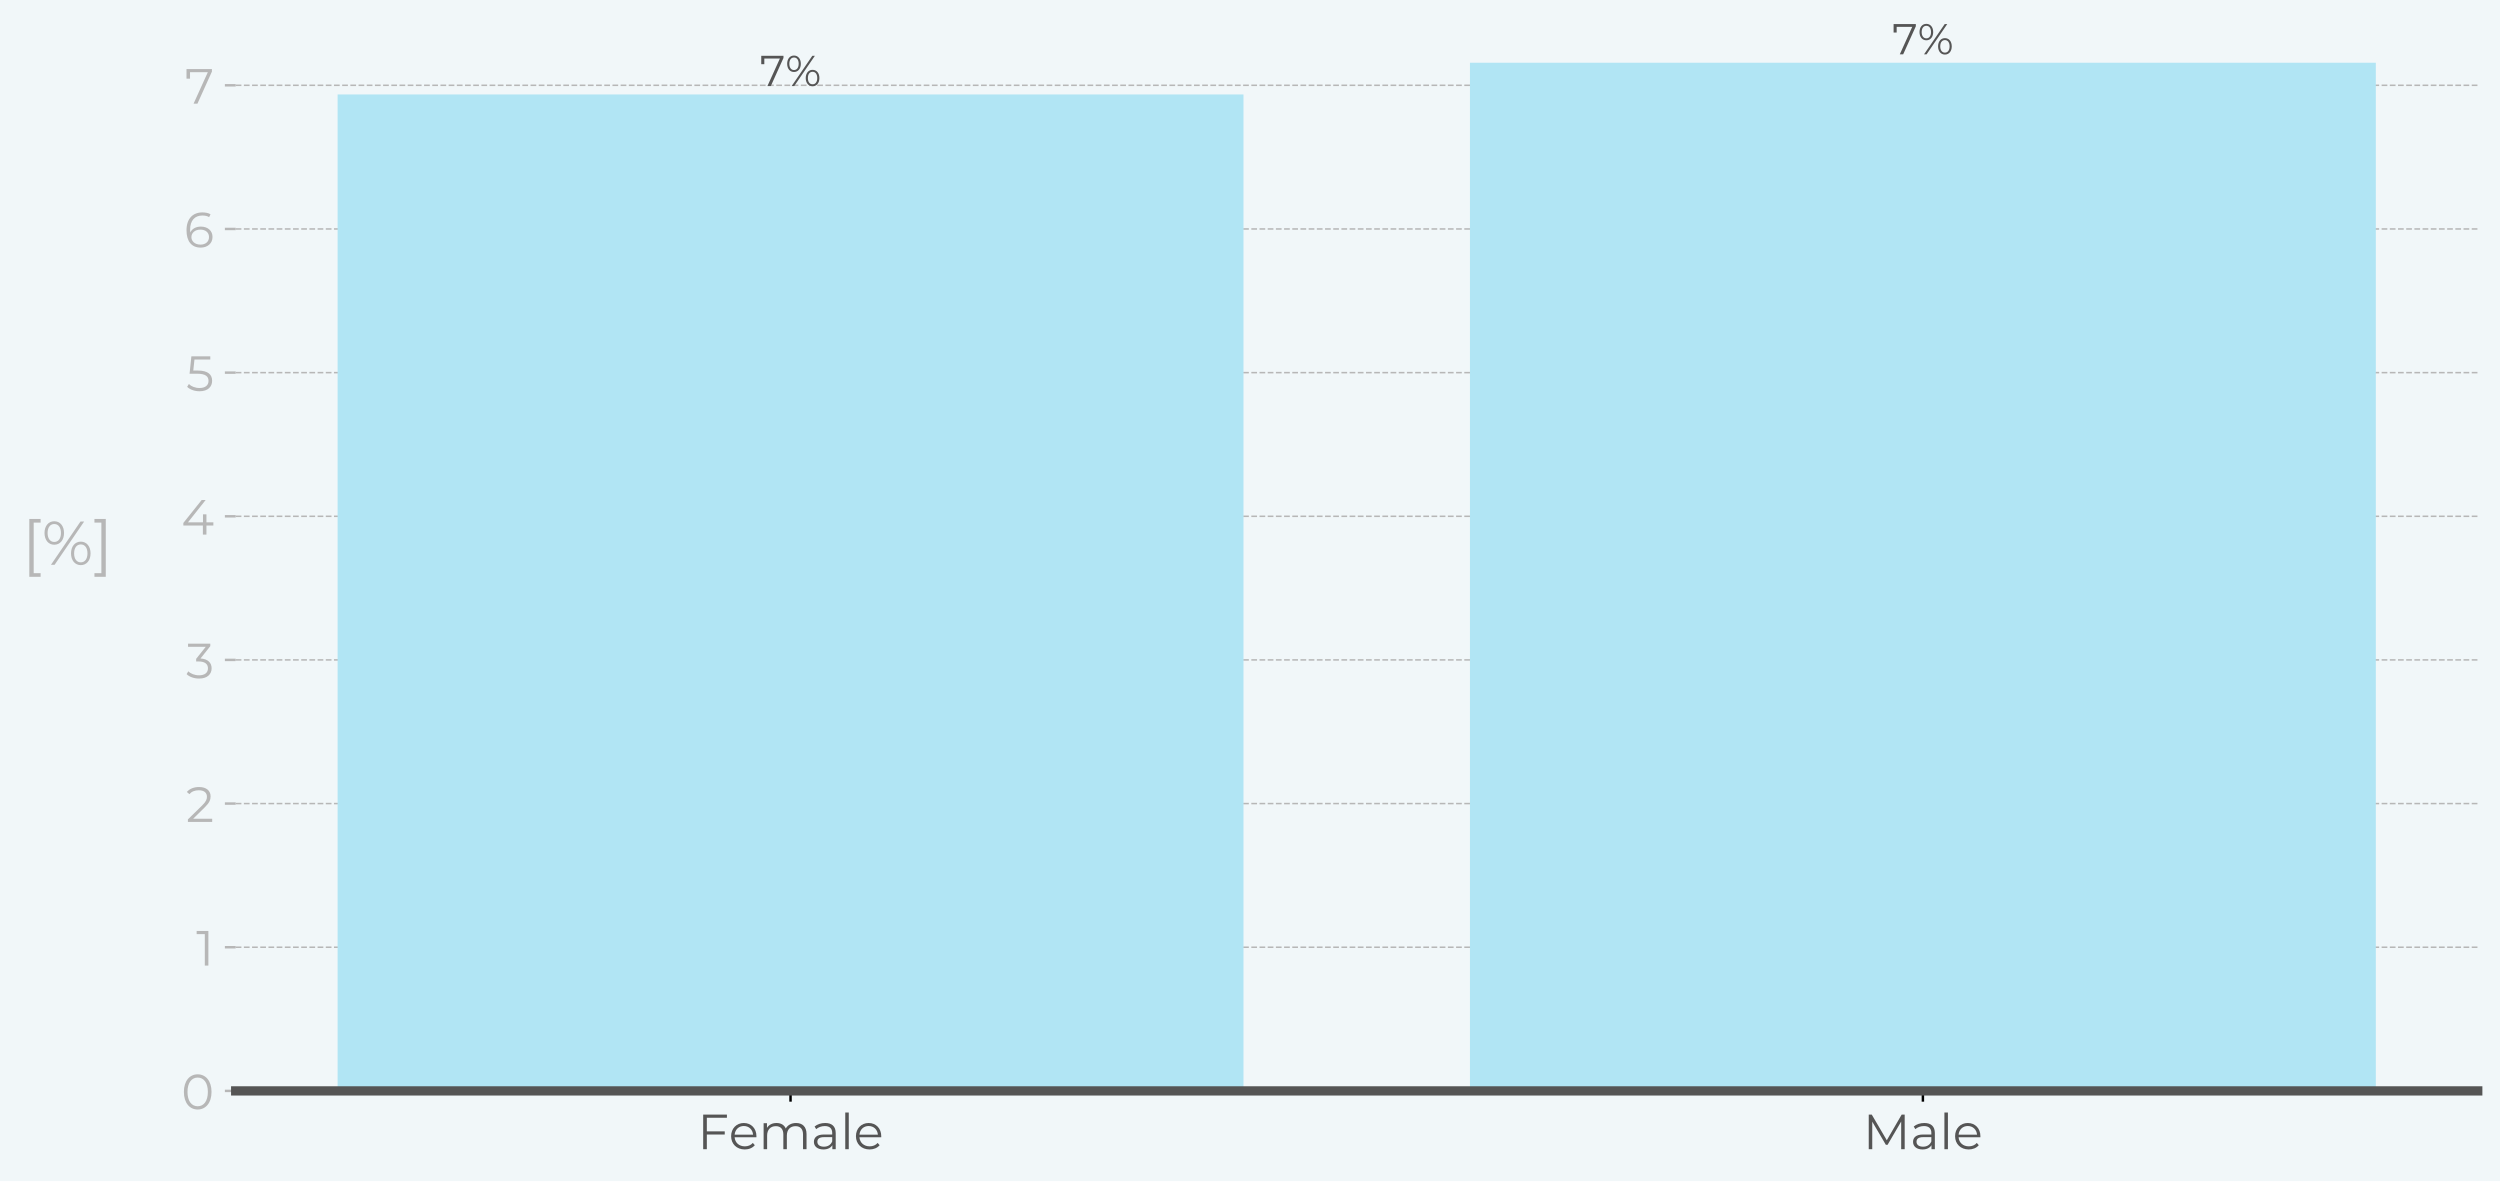
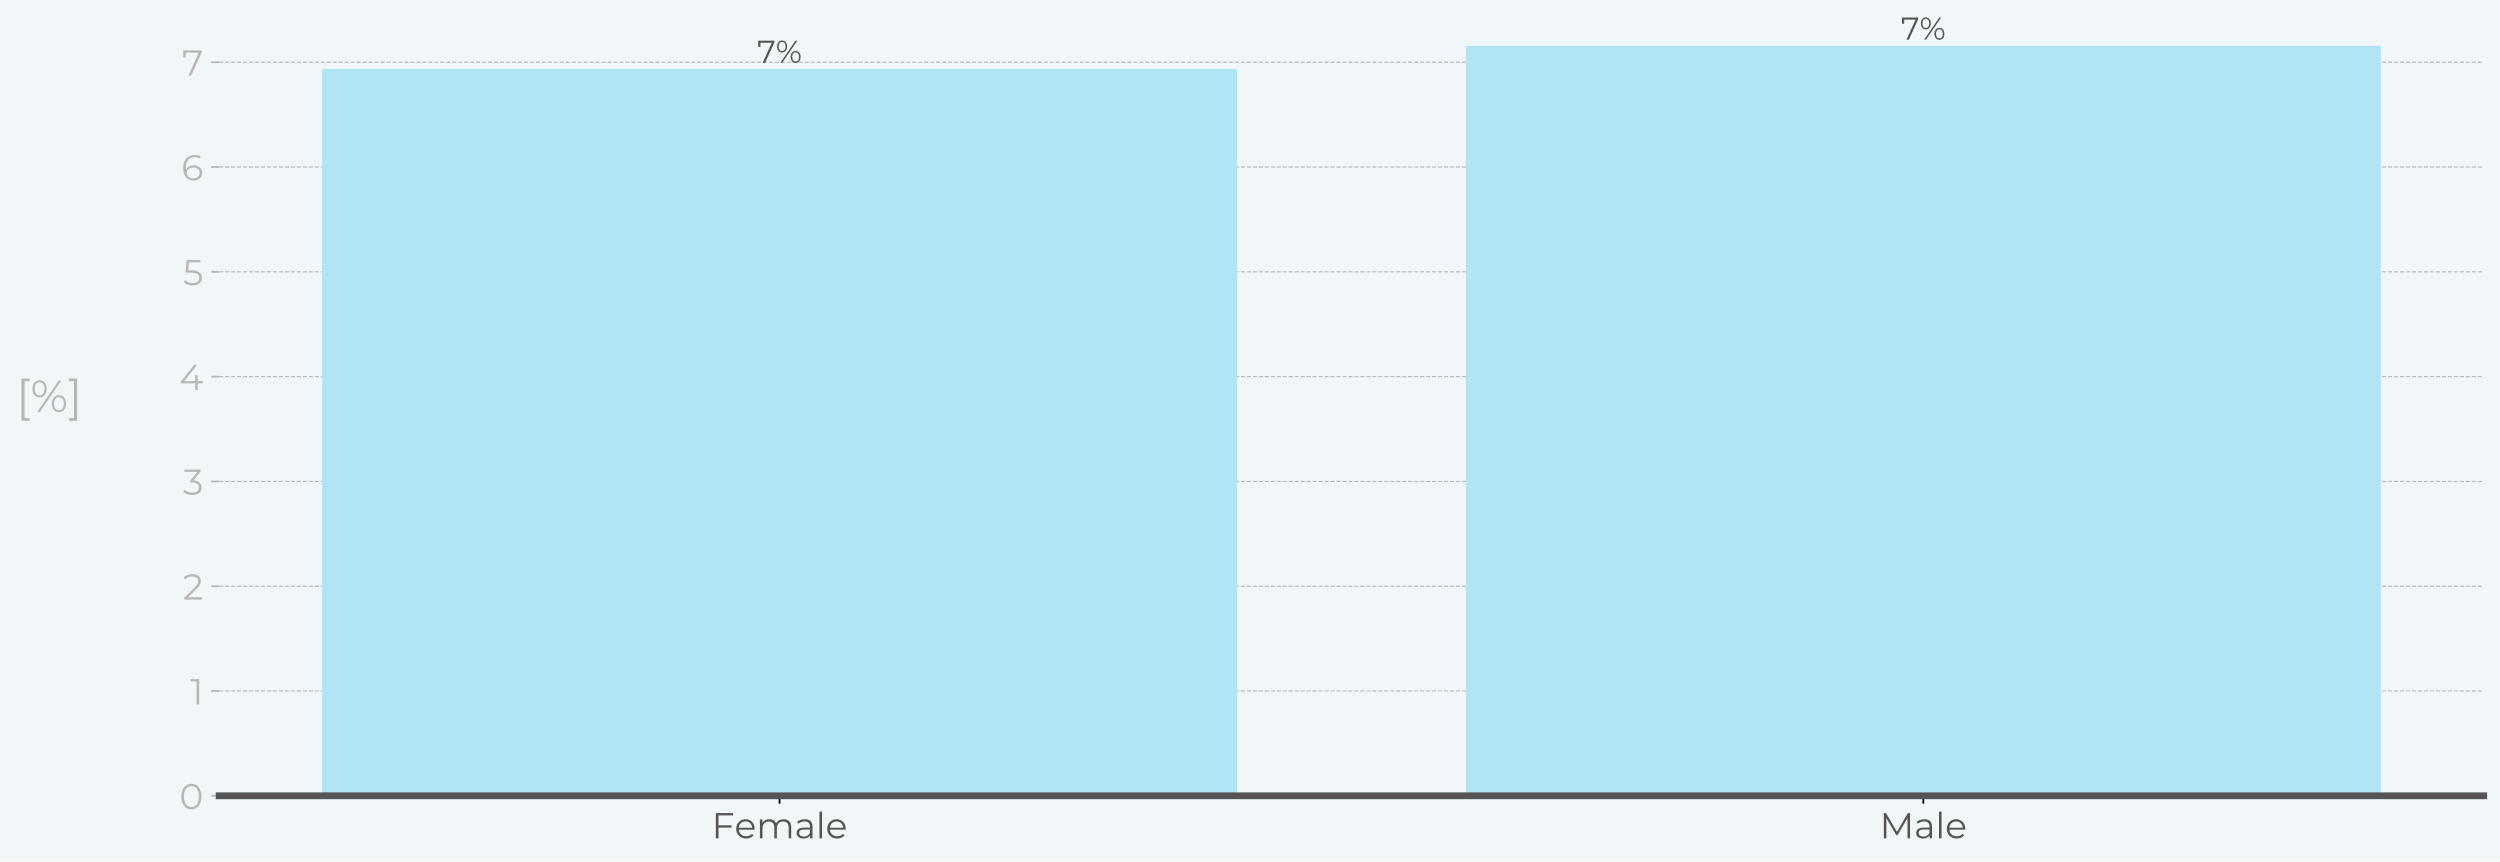
- <svg xmlns="http://www.w3.org/2000/svg" xmlns:xlink="http://www.w3.org/1999/xlink" width="808.855pt" height="382.123pt" viewBox="0 0 808.855 382.123" version="1.1">
+ <svg xmlns="http://www.w3.org/2000/svg" xmlns:xlink="http://www.w3.org/1999/xlink" width="1108.78pt" height="382.123pt" viewBox="0 0 1108.78 382.123" version="1.1">
  <defs>
    <style type="text/css">*{stroke-linejoin: round; stroke-linecap: butt}</style>
  </defs>
  <g id="figure_1">
    <g id="patch_1">
-       <path d="M 0 382.123  L 808.855 382.123  L 808.855 0  L 0 0  z " style="fill: #f1f7f9" />
+       <path d="M 0 382.123  L 1108.78 382.123  L 1108.78 0  L 0 0  z " style="fill: #f1f7f9" />
    </g>
    <g id="axes_1">
      <g id="patch_2">
-         <path d="M 76.255 352.945  L 801.655 352.945  L 801.655 20.305  L 76.255 20.305  z " style="fill: #f1f7f9" />
+         <path d="M 97.18 352.945  L 1101.58 352.945  L 1101.58 20.305  L 97.18 20.305  z " style="fill: #f1f7f9" />
      </g>
      <g id="matplotlib.axis_1">
        <g id="xtick_1">
          <g id="line2d_1">
            <defs>
-               <path id="mb162df8231" d="M 0 0  L 0 3.5  " style="stroke: #000000; stroke-width: 0.8" />
+               <path id="m514e9bffca" d="M 0 0  L 0 3.5  " style="stroke: #000000; stroke-width: 0.8" />
            </defs>
            <g>
-               <use xlink:href="#mb162df8231" x="255.773" y="352.945" style="stroke: #000000; stroke-width: 0.8" />
+               <use xlink:href="#m514e9bffca" x="345.744" y="352.945" style="stroke: #000000; stroke-width: 0.8" />
            </g>
          </g>
          <g id="text_1">
-             <g style="fill: #555555" transform="translate(225.6844 371.8178)scale(0.16 -0.16)">
+             <g style="fill: #555555" transform="translate(315.6549 371.8178)scale(0.16 -0.16)">
              <defs>
                <path id="Montserrat-Regular-46" d="M 3802 4070  L 3802 4480  L 730 4480  L 730 0  L 1203 0  L 1203 1901  L 3520 1901  L 3520 2310  L 1203 2310  L 1203 4070  L 3802 4070  z " transform="scale(0.015625)" />
                <path id="Montserrat-Regular-65" d="M 3571 1683  C 3571 2694 2886 3392 1939 3392  C 992 3392 294 2682 294 1683  C 294 685 1011 -32 2061 -32  C 2592 -32 3059 160 3360 518  L 3104 813  C 2848 518 2483 371 2074 371  C 1338 371 800 838 749 1542  L 3565 1542  C 3565 1594 3571 1645 3571 1683  z M 1939 3002  C 2598 3002 3078 2541 3136 1882  L 749 1882  C 806 2541 1286 3002 1939 3002  z " transform="scale(0.015625)" />
                <path id="Montserrat-Regular-6d" d="M 4832 3392  C 4224 3392 3744 3117 3501 2682  C 3296 3155 2861 3392 2304 3392  C 1741 3392 1306 3155 1069 2752  L 1069 3366  L 634 3366  L 634 0  L 1088 0  L 1088 1766  C 1088 2534 1530 2982 2214 2982  C 2829 2982 3187 2618 3187 1907  L 3187 0  L 3642 0  L 3642 1766  C 3642 2534 4077 2982 4768 2982  C 5376 2982 5734 2618 5734 1907  L 5734 0  L 6189 0  L 6189 1952  C 6189 2918 5651 3392 4832 3392  z " transform="scale(0.015625)" />
                <path id="Montserrat-Regular-61" d="M 1811 3392  C 1280 3392 781 3226 442 2938  L 646 2598  C 922 2842 1331 2995 1766 2995  C 2394 2995 2720 2682 2720 2106  L 2720 1901  L 1651 1901  C 685 1901 352 1466 352 947  C 352 365 819 -32 1581 -32  C 2138 -32 2534 179 2739 525  L 2739 0  L 3174 0  L 3174 2086  C 3174 2957 2682 3392 1811 3392  z M 1651 326  C 1114 326 800 570 800 960  C 800 1306 1011 1562 1664 1562  L 2720 1562  L 2720 1011  C 2541 570 2163 326 1651 326  z " transform="scale(0.015625)" />
                <path id="Montserrat-Regular-6c" d="M 634 0  L 1088 0  L 1088 4749  L 634 4749  L 634 0  z " transform="scale(0.015625)" />
              </defs>
              <use xlink:href="#Montserrat-Regular-46" />
              <use xlink:href="#Montserrat-Regular-65" x="63.3" />
              <use xlink:href="#Montserrat-Regular-6d" x="123.7" />
              <use xlink:href="#Montserrat-Regular-61" x="229.8" />
              <use xlink:href="#Montserrat-Regular-6c" x="288.8" />
              <use xlink:href="#Montserrat-Regular-65" x="315.7" />
            </g>
          </g>
        </g>
        <g id="xtick_2">
          <g id="line2d_2">
            <g>
-               <use xlink:href="#mb162df8231" x="622.137" y="352.945" style="stroke: #000000; stroke-width: 0.8" />
+               <use xlink:href="#m514e9bffca" x="853.016" y="352.945" style="stroke: #000000; stroke-width: 0.8" />
            </g>
          </g>
          <g id="text_2">
-             <g style="fill: #555555" transform="translate(602.7918 371.8178)scale(0.16 -0.16)">
+             <g style="fill: #555555" transform="translate(833.6714 371.8178)scale(0.16 -0.16)">
              <defs>
                <path id="Montserrat-Regular-4d" d="M 4992 4480  L 3066 1158  L 1120 4480  L 730 4480  L 730 0  L 1184 0  L 1184 3565  L 2944 570  L 3168 570  L 4928 3584  L 4928 0  L 5382 0  L 5382 4480  L 4992 4480  z " transform="scale(0.015625)" />
              </defs>
              <use xlink:href="#Montserrat-Regular-4d" />
              <use xlink:href="#Montserrat-Regular-61" x="95.5" />
              <use xlink:href="#Montserrat-Regular-6c" x="154.5" />
              <use xlink:href="#Montserrat-Regular-65" x="181.4" />
            </g>
          </g>
        </g>
      </g>
      <g id="matplotlib.axis_2">
        <g id="ytick_1">
          <g id="line2d_3">
-             <path d="M 76.255 352.945  L 801.655 352.945  " clip-path="url(#p6ad1d74492)" style="fill: none; stroke-dasharray: 1.85,0.8; stroke-dashoffset: 0; stroke: #b7b7b7; stroke-width: 0.5" />
+             <path d="M 97.18 352.945  L 1101.58 352.945  " clip-path="url(#pc8f44c20be)" style="fill: none; stroke-dasharray: 1.85,0.8; stroke-dashoffset: 0; stroke: #b7b7b7; stroke-width: 0.5" />
          </g>
          <g id="line2d_4">
            <defs>
-               <path id="ma525daadec" d="M 0 0  L -3.5 0  " style="stroke: #b7b7b7; stroke-width: 0.8" />
+               <path id="m7ca748a8e3" d="M 0 0  L -3.5 0  " style="stroke: #b7b7b7; stroke-width: 0.8" />
            </defs>
            <g>
-               <use xlink:href="#ma525daadec" x="76.255" y="352.945" style="fill: #b7b7b7; stroke: #b7b7b7; stroke-width: 0.8" />
+               <use xlink:href="#m7ca748a8e3" x="97.18" y="352.945" style="fill: #b7b7b7; stroke: #b7b7b7; stroke-width: 0.8" />
            </g>
          </g>
          <g id="text_3">
-             <g style="fill: #b7b7b7" transform="translate(58.6625 358.8816)scale(0.16 -0.16)">
+             <g style="fill: #b7b7b7" transform="translate(79.5875 358.8816)scale(0.16 -0.16)">
              <defs>
                <path id="Montserrat-Regular-30" d="M 2118 -38  C 3155 -38 3910 813 3910 2240  C 3910 3667 3155 4518 2118 4518  C 1082 4518 333 3667 333 2240  C 333 813 1082 -38 2118 -38  z M 2118 384  C 1338 384 800 1043 800 2240  C 800 3437 1338 4096 2118 4096  C 2899 4096 3437 3437 3437 2240  C 3437 1043 2899 384 2118 384  z " transform="scale(0.015625)" />
              </defs>
              <use xlink:href="#Montserrat-Regular-30" />
            </g>
          </g>
        </g>
        <g id="ytick_2">
          <g id="line2d_5">
-             <path d="M 76.255 306.468  L 801.655 306.468  " clip-path="url(#p6ad1d74492)" style="fill: none; stroke-dasharray: 1.85,0.8; stroke-dashoffset: 0; stroke: #b7b7b7; stroke-width: 0.5" />
+             <path d="M 97.18 306.468  L 1101.58 306.468  " clip-path="url(#pc8f44c20be)" style="fill: none; stroke-dasharray: 1.85,0.8; stroke-dashoffset: 0; stroke: #b7b7b7; stroke-width: 0.5" />
          </g>
          <g id="line2d_6">
            <g>
-               <use xlink:href="#ma525daadec" x="76.255" y="306.468" style="fill: #b7b7b7; stroke: #b7b7b7; stroke-width: 0.8" />
+               <use xlink:href="#m7ca748a8e3" x="97.18" y="306.468" style="fill: #b7b7b7; stroke: #b7b7b7; stroke-width: 0.8" />
            </g>
          </g>
          <g id="text_4">
-             <g style="fill: #b7b7b7" transform="translate(63.48 312.4044)scale(0.16 -0.16)">
+             <g style="fill: #b7b7b7" transform="translate(84.405 312.4044)scale(0.16 -0.16)">
              <defs>
                <path id="Montserrat-Regular-31" d="M 58 4480  L 58 4070  L 1114 4070  L 1114 0  L 1574 0  L 1574 4480  L 58 4480  z " transform="scale(0.015625)" />
              </defs>
              <use xlink:href="#Montserrat-Regular-31" />
            </g>
          </g>
        </g>
        <g id="ytick_3">
          <g id="line2d_7">
-             <path d="M 76.255 259.991  L 801.655 259.991  " clip-path="url(#p6ad1d74492)" style="fill: none; stroke-dasharray: 1.85,0.8; stroke-dashoffset: 0; stroke: #b7b7b7; stroke-width: 0.5" />
+             <path d="M 97.18 259.991  L 1101.58 259.991  " clip-path="url(#pc8f44c20be)" style="fill: none; stroke-dasharray: 1.85,0.8; stroke-dashoffset: 0; stroke: #b7b7b7; stroke-width: 0.5" />
          </g>
          <g id="line2d_8">
            <g>
-               <use xlink:href="#ma525daadec" x="76.255" y="259.991" style="fill: #b7b7b7; stroke: #b7b7b7; stroke-width: 0.8" />
+               <use xlink:href="#m7ca748a8e3" x="97.18" y="259.991" style="fill: #b7b7b7; stroke: #b7b7b7; stroke-width: 0.8" />
            </g>
          </g>
          <g id="text_5">
-             <g style="fill: #b7b7b7" transform="translate(60.1675 265.9272)scale(0.16 -0.16)">
+             <g style="fill: #b7b7b7" transform="translate(81.0925 265.9272)scale(0.16 -0.16)">
              <defs>
                <path id="Montserrat-Regular-32" d="M 928 410  L 2451 1907  C 3053 2496 3187 2880 3187 3309  C 3187 4058 2611 4518 1702 4518  C 1018 4518 461 4288 115 3878  L 442 3597  C 736 3936 1139 4096 1664 4096  C 2349 4096 2714 3776 2714 3258  C 2714 2950 2618 2650 2112 2150  L 250 326  L 250 0  L 3392 0  L 3392 410  L 928 410  z " transform="scale(0.015625)" />
              </defs>
              <use xlink:href="#Montserrat-Regular-32" />
            </g>
          </g>
        </g>
        <g id="ytick_4">
          <g id="line2d_9">
-             <path d="M 76.255 213.514  L 801.655 213.514  " clip-path="url(#p6ad1d74492)" style="fill: none; stroke-dasharray: 1.85,0.8; stroke-dashoffset: 0; stroke: #b7b7b7; stroke-width: 0.5" />
+             <path d="M 97.18 213.514  L 1101.58 213.514  " clip-path="url(#pc8f44c20be)" style="fill: none; stroke-dasharray: 1.85,0.8; stroke-dashoffset: 0; stroke: #b7b7b7; stroke-width: 0.5" />
          </g>
          <g id="line2d_10">
            <g>
-               <use xlink:href="#ma525daadec" x="76.255" y="213.514" style="fill: #b7b7b7; stroke: #b7b7b7; stroke-width: 0.8" />
+               <use xlink:href="#m7ca748a8e3" x="97.18" y="213.514" style="fill: #b7b7b7; stroke: #b7b7b7; stroke-width: 0.8" />
            </g>
          </g>
          <g id="text_6">
-             <g style="fill: #b7b7b7" transform="translate(60.23 219.45)scale(0.16 -0.16)">
+             <g style="fill: #b7b7b7" transform="translate(81.155 219.45)scale(0.16 -0.16)">
              <defs>
                <path id="Montserrat-Regular-33" d="M 1856 2560  L 3123 4154  L 3123 4480  L 243 4480  L 243 4070  L 2534 4070  L 1293 2515  L 1293 2176  L 1613 2176  C 2445 2176 2822 1824 2822 1286  C 2822 730 2413 384 1670 384  C 1088 384 570 602 282 902  L 58 538  C 403 186 1024 -38 1670 -38  C 2752 -38 3296 538 3296 1286  C 3296 2003 2816 2509 1856 2560  z " transform="scale(0.015625)" />
              </defs>
              <use xlink:href="#Montserrat-Regular-33" />
            </g>
          </g>
        </g>
        <g id="ytick_5">
          <g id="line2d_11">
-             <path d="M 76.255 167.037  L 801.655 167.037  " clip-path="url(#p6ad1d74492)" style="fill: none; stroke-dasharray: 1.85,0.8; stroke-dashoffset: 0; stroke: #b7b7b7; stroke-width: 0.5" />
+             <path d="M 97.18 167.037  L 1101.58 167.037  " clip-path="url(#pc8f44c20be)" style="fill: none; stroke-dasharray: 1.85,0.8; stroke-dashoffset: 0; stroke: #b7b7b7; stroke-width: 0.5" />
          </g>
          <g id="line2d_12">
            <g>
-               <use xlink:href="#ma525daadec" x="76.255" y="167.037" style="fill: #b7b7b7; stroke: #b7b7b7; stroke-width: 0.8" />
+               <use xlink:href="#m7ca748a8e3" x="97.18" y="167.037" style="fill: #b7b7b7; stroke: #b7b7b7; stroke-width: 0.8" />
            </g>
          </g>
          <g id="text_7">
-             <g style="fill: #b7b7b7" transform="translate(58.68 172.9728)scale(0.16 -0.16)">
+             <g style="fill: #b7b7b7" transform="translate(79.605 172.9728)scale(0.16 -0.16)">
              <defs>
                <path id="Montserrat-Regular-34" d="M 4141 1587  L 3245 1587  L 3245 2624  L 2797 2624  L 2797 1587  L 851 1587  L 3142 4480  L 2630 4480  L 256 1510  L 256 1178  L 2784 1178  L 2784 0  L 3245 0  L 3245 1178  L 4141 1178  L 4141 1587  z " transform="scale(0.015625)" />
              </defs>
              <use xlink:href="#Montserrat-Regular-34" />
            </g>
          </g>
        </g>
        <g id="ytick_6">
          <g id="line2d_13">
-             <path d="M 76.255 120.559  L 801.655 120.559  " clip-path="url(#p6ad1d74492)" style="fill: none; stroke-dasharray: 1.85,0.8; stroke-dashoffset: 0; stroke: #b7b7b7; stroke-width: 0.5" />
+             <path d="M 97.18 120.559  L 1101.58 120.559  " clip-path="url(#pc8f44c20be)" style="fill: none; stroke-dasharray: 1.85,0.8; stroke-dashoffset: 0; stroke: #b7b7b7; stroke-width: 0.5" />
          </g>
          <g id="line2d_14">
            <g>
-               <use xlink:href="#ma525daadec" x="76.255" y="120.559" style="fill: #b7b7b7; stroke: #b7b7b7; stroke-width: 0.8" />
+               <use xlink:href="#m7ca748a8e3" x="97.18" y="120.559" style="fill: #b7b7b7; stroke: #b7b7b7; stroke-width: 0.8" />
            </g>
          </g>
          <g id="text_8">
-             <g style="fill: #b7b7b7" transform="translate(60.2 126.4956)scale(0.16 -0.16)">
+             <g style="fill: #b7b7b7" transform="translate(81.125 126.4956)scale(0.16 -0.16)">
              <defs>
                <path id="Montserrat-Regular-35" d="M 1510 2643  L 934 2643  L 1088 4070  L 3136 4070  L 3136 4480  L 685 4480  L 454 2234  L 1408 2234  C 2547 2234 2906 1875 2906 1299  C 2906 755 2502 384 1741 384  C 1165 384 653 602 365 902  L 141 538  C 486 186 1101 -38 1747 -38  C 2842 -38 3373 557 3373 1318  C 3373 2112 2861 2643 1510 2643  z " transform="scale(0.015625)" />
              </defs>
              <use xlink:href="#Montserrat-Regular-35" />
            </g>
          </g>
        </g>
        <g id="ytick_7">
          <g id="line2d_15">
-             <path d="M 76.255 74.082  L 801.655 74.082  " clip-path="url(#p6ad1d74492)" style="fill: none; stroke-dasharray: 1.85,0.8; stroke-dashoffset: 0; stroke: #b7b7b7; stroke-width: 0.5" />
+             <path d="M 97.18 74.082  L 1101.58 74.082  " clip-path="url(#pc8f44c20be)" style="fill: none; stroke-dasharray: 1.85,0.8; stroke-dashoffset: 0; stroke: #b7b7b7; stroke-width: 0.5" />
          </g>
          <g id="line2d_16">
            <g>
-               <use xlink:href="#ma525daadec" x="76.255" y="74.082" style="fill: #b7b7b7; stroke: #b7b7b7; stroke-width: 0.8" />
+               <use xlink:href="#m7ca748a8e3" x="97.18" y="74.082" style="fill: #b7b7b7; stroke: #b7b7b7; stroke-width: 0.8" />
            </g>
          </g>
          <g id="text_9">
-             <g style="fill: #b7b7b7" transform="translate(59.51 80.01836)scale(0.16 -0.16)">
+             <g style="fill: #b7b7b7" transform="translate(80.435 80.01836)scale(0.16 -0.16)">
              <defs>
                <path id="Montserrat-Regular-36" d="M 2189 2682  C 1568 2682 1043 2406 819 1914  C 806 2048 800 2176 800 2278  C 800 3494 1421 4115 2387 4115  C 2720 4115 3027 4058 3258 3904  L 3443 4275  C 3162 4448 2784 4518 2381 4518  C 1165 4518 333 3725 333 2202  C 333 787 979 -38 2170 -38  C 3040 -38 3699 499 3699 1338  C 3699 2157 3078 2682 2189 2682  z M 2150 352  C 1376 352 966 819 966 1312  C 966 1869 1434 2291 2118 2291  C 2810 2291 3245 1914 3245 1325  C 3245 730 2797 352 2150 352  z " transform="scale(0.015625)" />
              </defs>
              <use xlink:href="#Montserrat-Regular-36" />
            </g>
          </g>
        </g>
        <g id="ytick_8">
          <g id="line2d_17">
-             <path d="M 76.255 27.605  L 801.655 27.605  " clip-path="url(#p6ad1d74492)" style="fill: none; stroke-dasharray: 1.85,0.8; stroke-dashoffset: 0; stroke: #b7b7b7; stroke-width: 0.5" />
+             <path d="M 97.18 27.605  L 1101.58 27.605  " clip-path="url(#pc8f44c20be)" style="fill: none; stroke-dasharray: 1.85,0.8; stroke-dashoffset: 0; stroke: #b7b7b7; stroke-width: 0.5" />
          </g>
          <g id="line2d_18">
            <g>
-               <use xlink:href="#ma525daadec" x="76.255" y="27.605" style="fill: #b7b7b7; stroke: #b7b7b7; stroke-width: 0.8" />
+               <use xlink:href="#m7ca748a8e3" x="97.18" y="27.605" style="fill: #b7b7b7; stroke: #b7b7b7; stroke-width: 0.8" />
            </g>
          </g>
          <g id="text_10">
-             <g style="fill: #b7b7b7" transform="translate(59.83 33.54116)scale(0.16 -0.16)">
+             <g style="fill: #b7b7b7" transform="translate(80.755 33.54116)scale(0.16 -0.16)">
              <defs>
                <path id="Montserrat-Regular-37" d="M 205 4480  L 205 3232  L 659 3232  L 659 4070  L 2963 4070  L 1120 0  L 1619 0  L 3494 4154  L 3494 4480  L 205 4480  z " transform="scale(0.015625)" />
              </defs>
              <use xlink:href="#Montserrat-Regular-37" />
            </g>
          </g>
        </g>
        <g id="text_11">
          <g style="fill: #b7b7b7" transform="translate(7.2 182.7441)scale(0.2 -0.2)">
            <defs>
              <path id="Montserrat-Regular-5b" d="M 730 -1242  L 1901 -1242  L 1901 -864  L 1184 -864  L 1184 4371  L 1901 4371  L 1901 4749  L 730 4749  L 730 -1242  z " transform="scale(0.015625)" />
              <path id="Montserrat-Regular-25" d="M 1280 2080  C 1875 2080 2291 2560 2291 3296  C 2291 4032 1875 4512 1280 4512  C 678 4512 269 4026 269 3296  C 269 2566 678 2080 1280 2080  z M 934 0  L 1312 0  L 4371 4480  L 3994 4480  L 934 0  z M 1280 2368  C 858 2368 589 2720 589 3296  C 589 3872 858 4224 1280 4224  C 1696 4224 1971 3878 1971 3296  C 1971 2714 1696 2368 1280 2368  z M 4026 -32  C 4627 -32 5037 454 5037 1184  C 5037 1914 4627 2400 4026 2400  C 3430 2400 3014 1914 3014 1184  C 3014 454 3430 -32 4026 -32  z M 4026 256  C 3610 256 3334 602 3334 1184  C 3334 1766 3610 2112 4026 2112  C 4448 2112 4717 1760 4717 1184  C 4717 608 4448 256 4026 256  z " transform="scale(0.015625)" />
              <path id="Montserrat-Regular-5d" d="M 1306 -1242  L 1306 4749  L 134 4749  L 134 4371  L 851 4371  L 851 -864  L 134 -864  L 134 -1242  L 1306 -1242  z " transform="scale(0.015625)" />
            </defs>
            <use xlink:href="#Montserrat-Regular-5b" />
            <use xlink:href="#Montserrat-Regular-25" x="31.8" />
            <use xlink:href="#Montserrat-Regular-5d" x="114.7" />
          </g>
        </g>
      </g>
      <g id="patch_3">
-         <path d="M 109.228 352.945  L 402.319 352.945  L 402.319 30.56  L 109.228 30.56  z " clip-path="url(#p6ad1d74492)" style="fill: #b1e5f4" />
+         <path d="M 142.835 352.945  L 548.653 352.945  L 548.653 30.56  L 142.835 30.56  z " clip-path="url(#pc8f44c20be)" style="fill: #b1e5f4" />
      </g>
      <g id="patch_4">
-         <path d="M 475.591 352.945  L 768.682 352.945  L 768.682 20.305  L 475.591 20.305  z " clip-path="url(#p6ad1d74492)" style="fill: #b1e5f4" />
+         <path d="M 650.107 352.945  L 1055.925 352.945  L 1055.925 20.305  L 650.107 20.305  z " clip-path="url(#pc8f44c20be)" style="fill: #b1e5f4" />
      </g>
      <g id="text_12">
-         <g style="fill: #555555" transform="translate(245.8463 27.84323)scale(0.14 -0.14)">
+         <g style="fill: #555555" transform="translate(335.8168 27.84323)scale(0.14 -0.14)">
          <use xlink:href="#Montserrat-Regular-37" />
          <use xlink:href="#Montserrat-Regular-25" x="58.9" />
        </g>
      </g>
      <g id="text_13">
-         <g style="fill: #555555" transform="translate(612.2099 17.58844)scale(0.14 -0.14)">
+         <g style="fill: #555555" transform="translate(843.0895 17.58844)scale(0.14 -0.14)">
          <use xlink:href="#Montserrat-Regular-37" />
          <use xlink:href="#Montserrat-Regular-25" x="58.9" />
        </g>
      </g>
      <g id="line2d_19">
-         <path d="M 76.255 352.945  L 801.655 352.945  " style="fill: none; stroke: #555555; stroke-width: 3; stroke-linecap: square" />
+         <path d="M 97.18 352.945  L 1101.58 352.945  " style="fill: none; stroke: #555555; stroke-width: 3; stroke-linecap: square" />
      </g>
    </g>
  </g>
  <defs>
-     <clipPath id="p6ad1d74492">
-       <rect x="76.255" y="20.305" width="725.4" height="332.64" />
+     <clipPath id="pc8f44c20be">
+       <rect x="97.18" y="20.305" width="1004.4" height="332.64" />
    </clipPath>
  </defs>
</svg>
